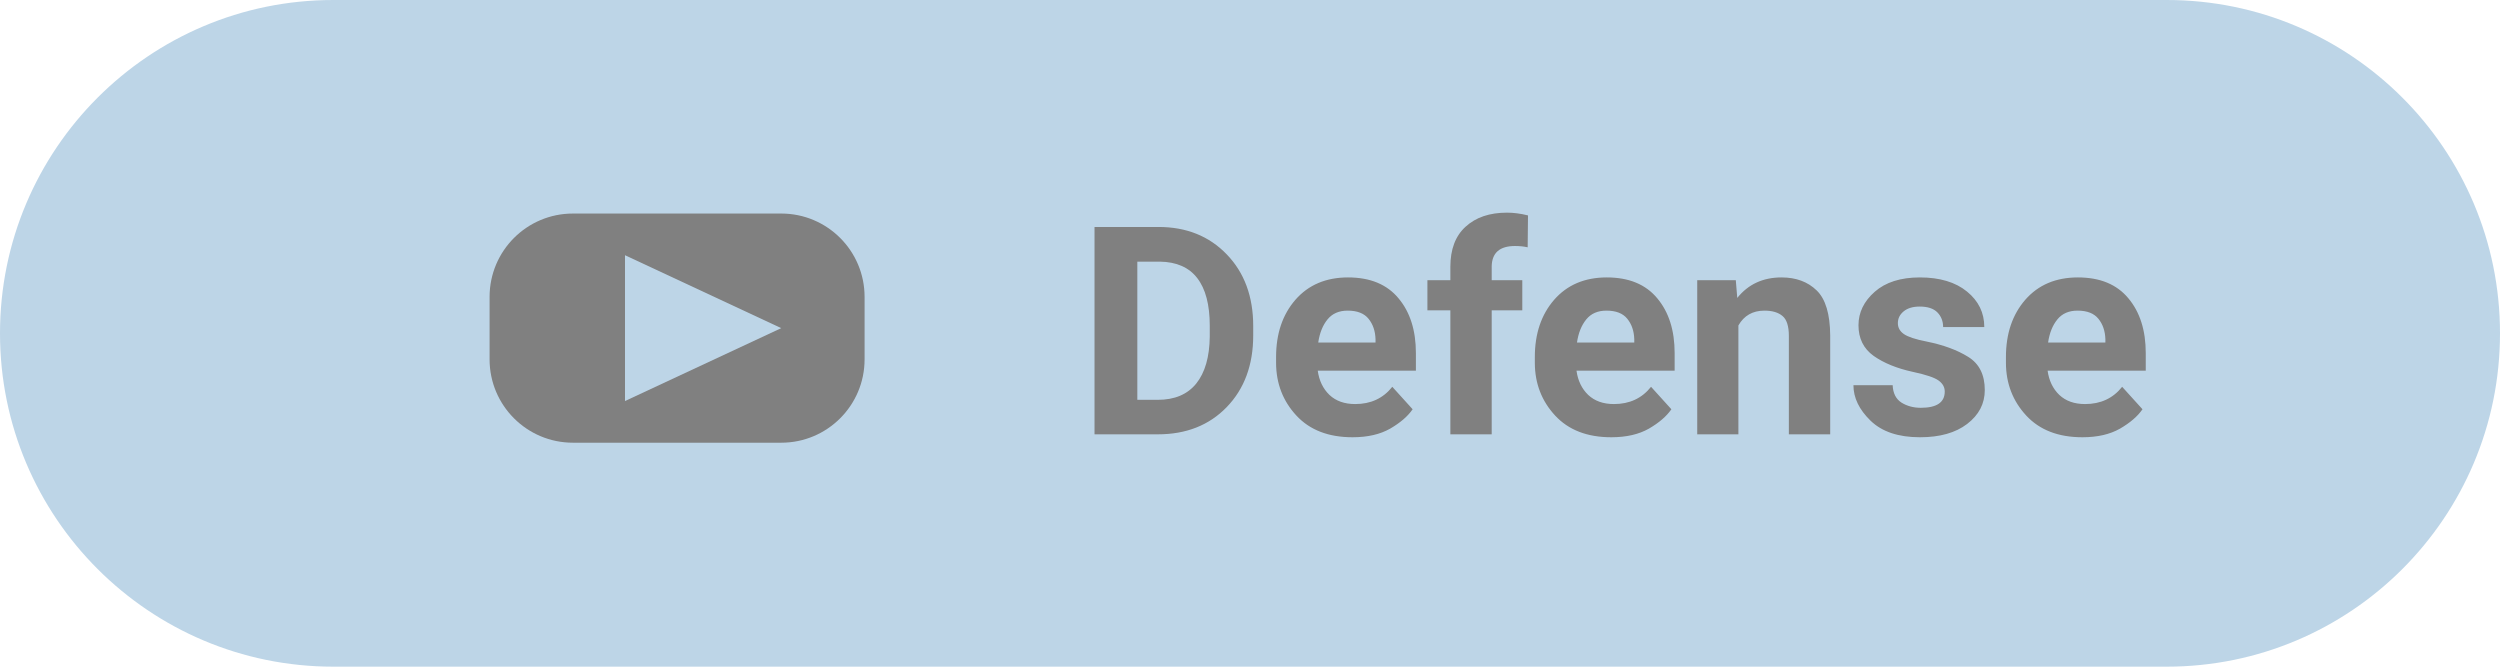
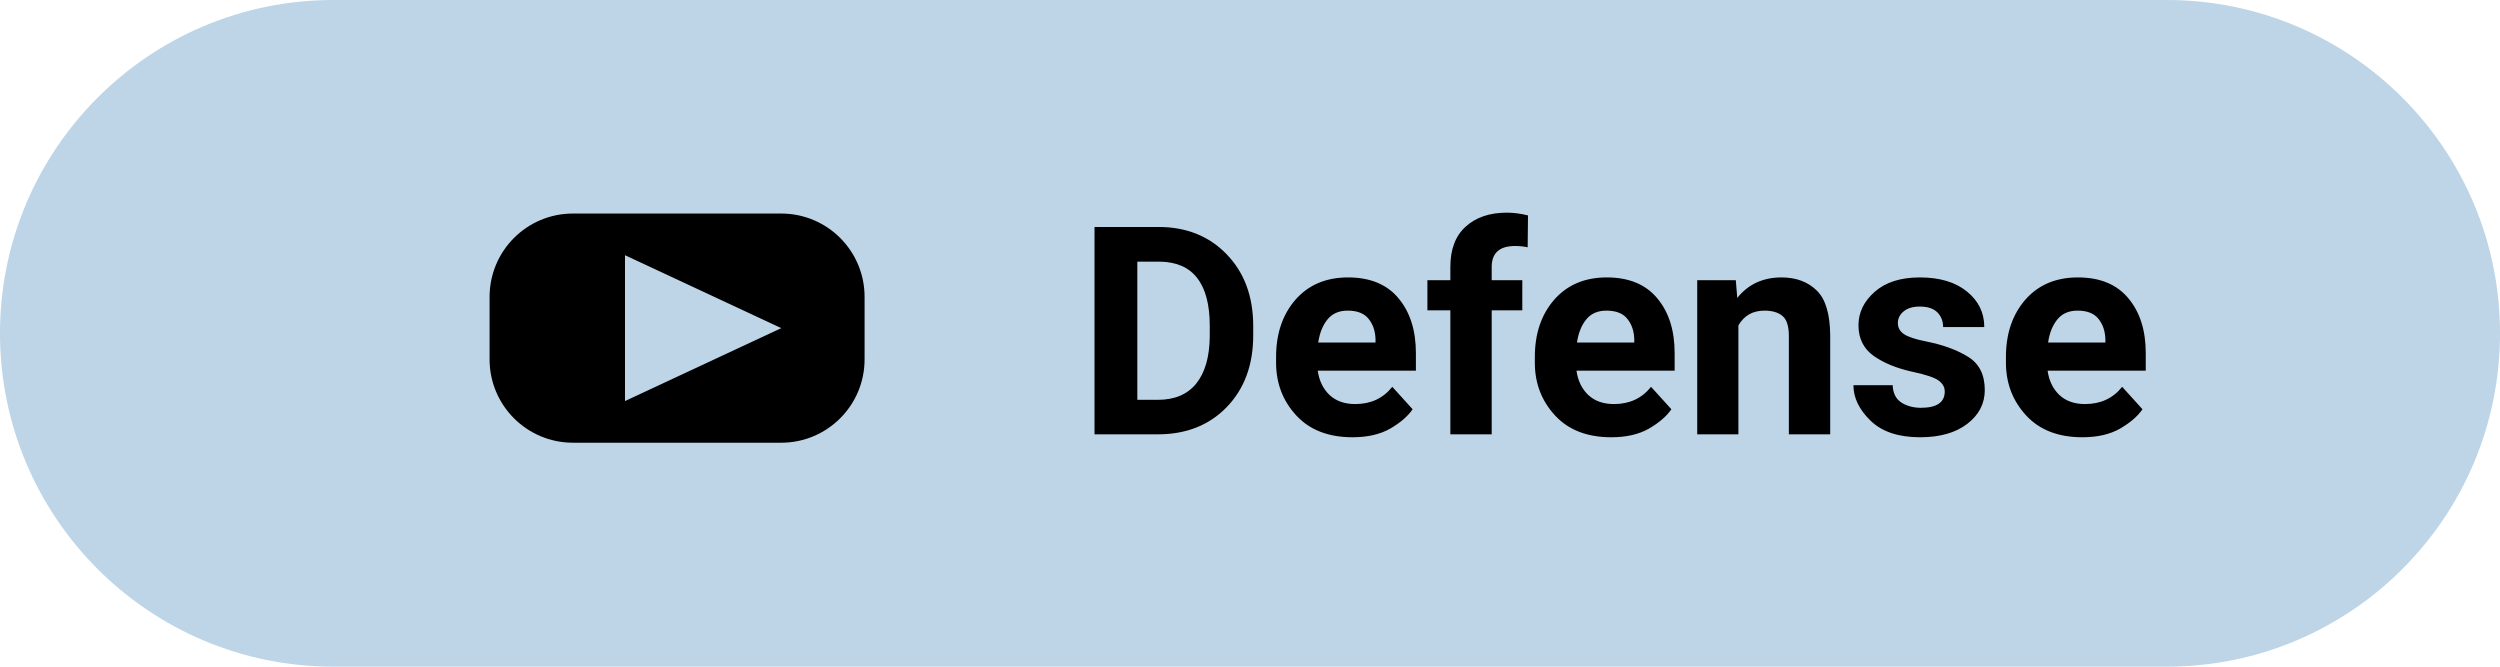
<svg xmlns="http://www.w3.org/2000/svg" width="240" height="64" viewBox="0 0 240 64">
  <rect width="240" height="64" rx="32" fill="#BDD5E7" />
  <g transform="translate(120,32)">
    <g transform="translate(-55,-1.5)">
-       <rect x="-18" y="-10" width="36" height="22" rx="8" fill="#808080" />
+       <rect x="-18" y="-10" width="36" height="22" rx="8" fill="black" />
      <polygon points="-5,-6 10,1 -5,8" fill="#BDD5E7" />
    </g>
-     <text x="35" y="2" dominant-baseline="middle" text-anchor="middle" font-family="-apple-system, BlinkMacSystemFont, Segoe UI, Roboto, Arial, sans-serif" font-size="28" fill="#808080" font-weight="600">
+     <text x="35" y="2" dominant-baseline="middle" text-anchor="middle" font-family="-apple-system, BlinkMacSystemFont, Segoe UI, Roboto, Arial, sans-serif" font-size="28" fill="black" font-weight="600">
      Defense
    </text>
  </g>
</svg>
